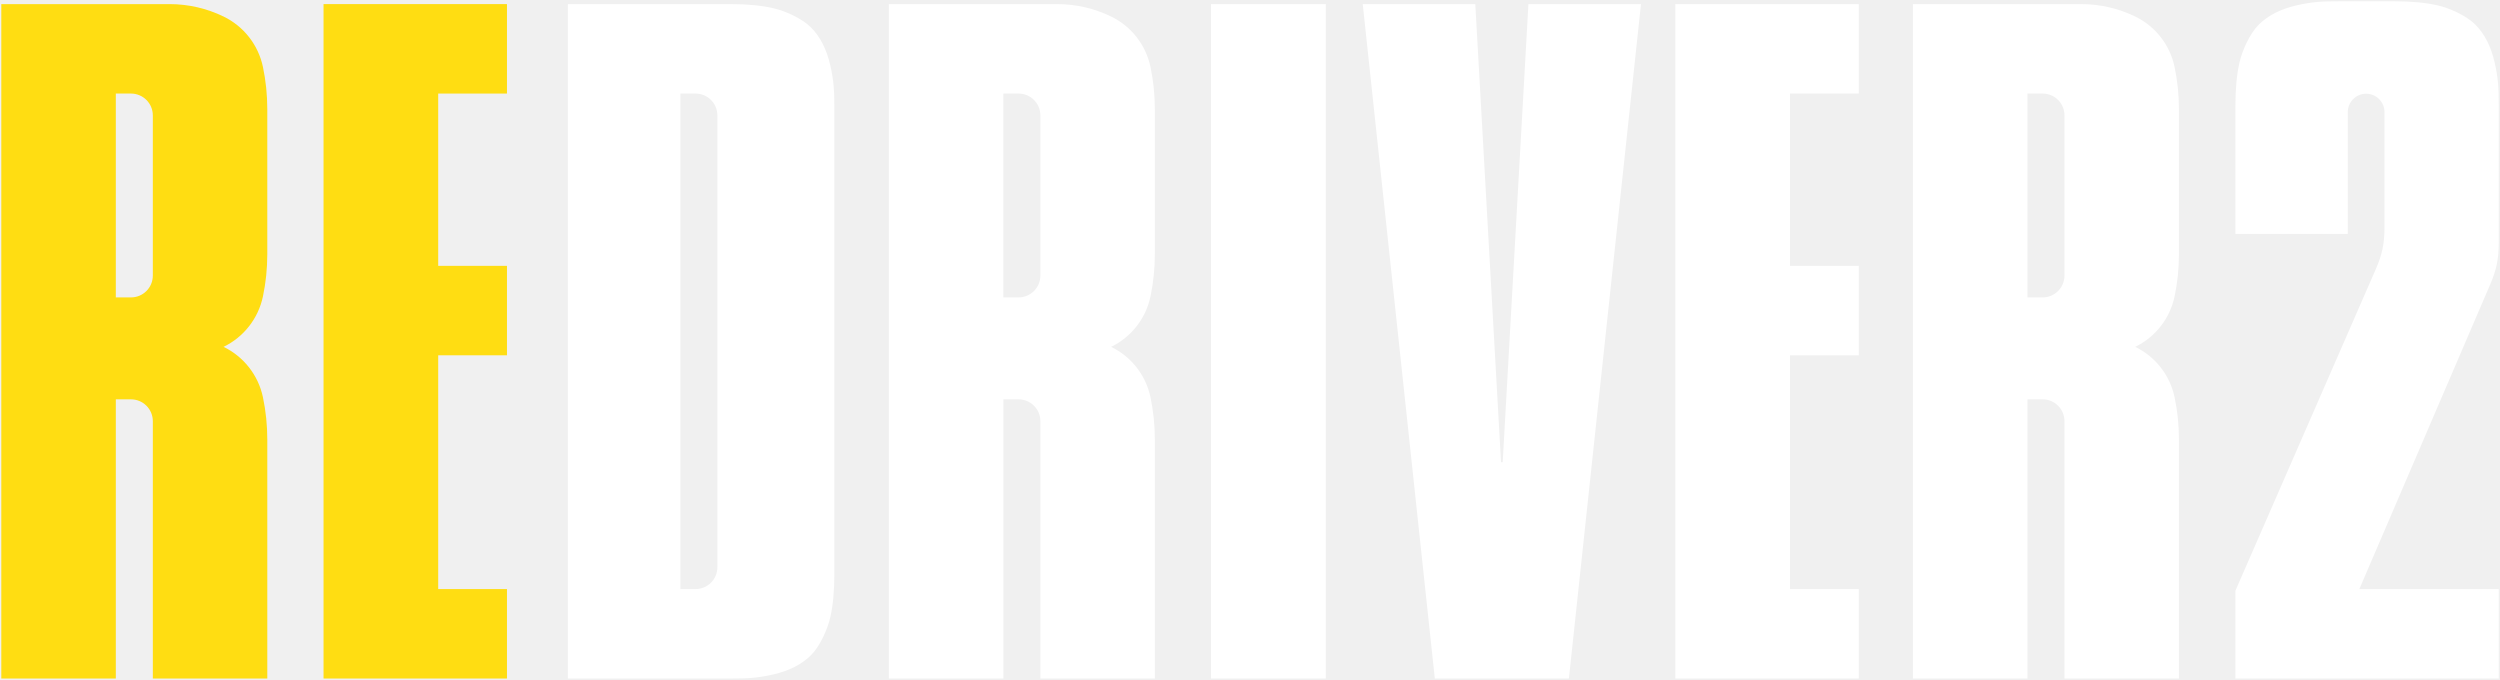
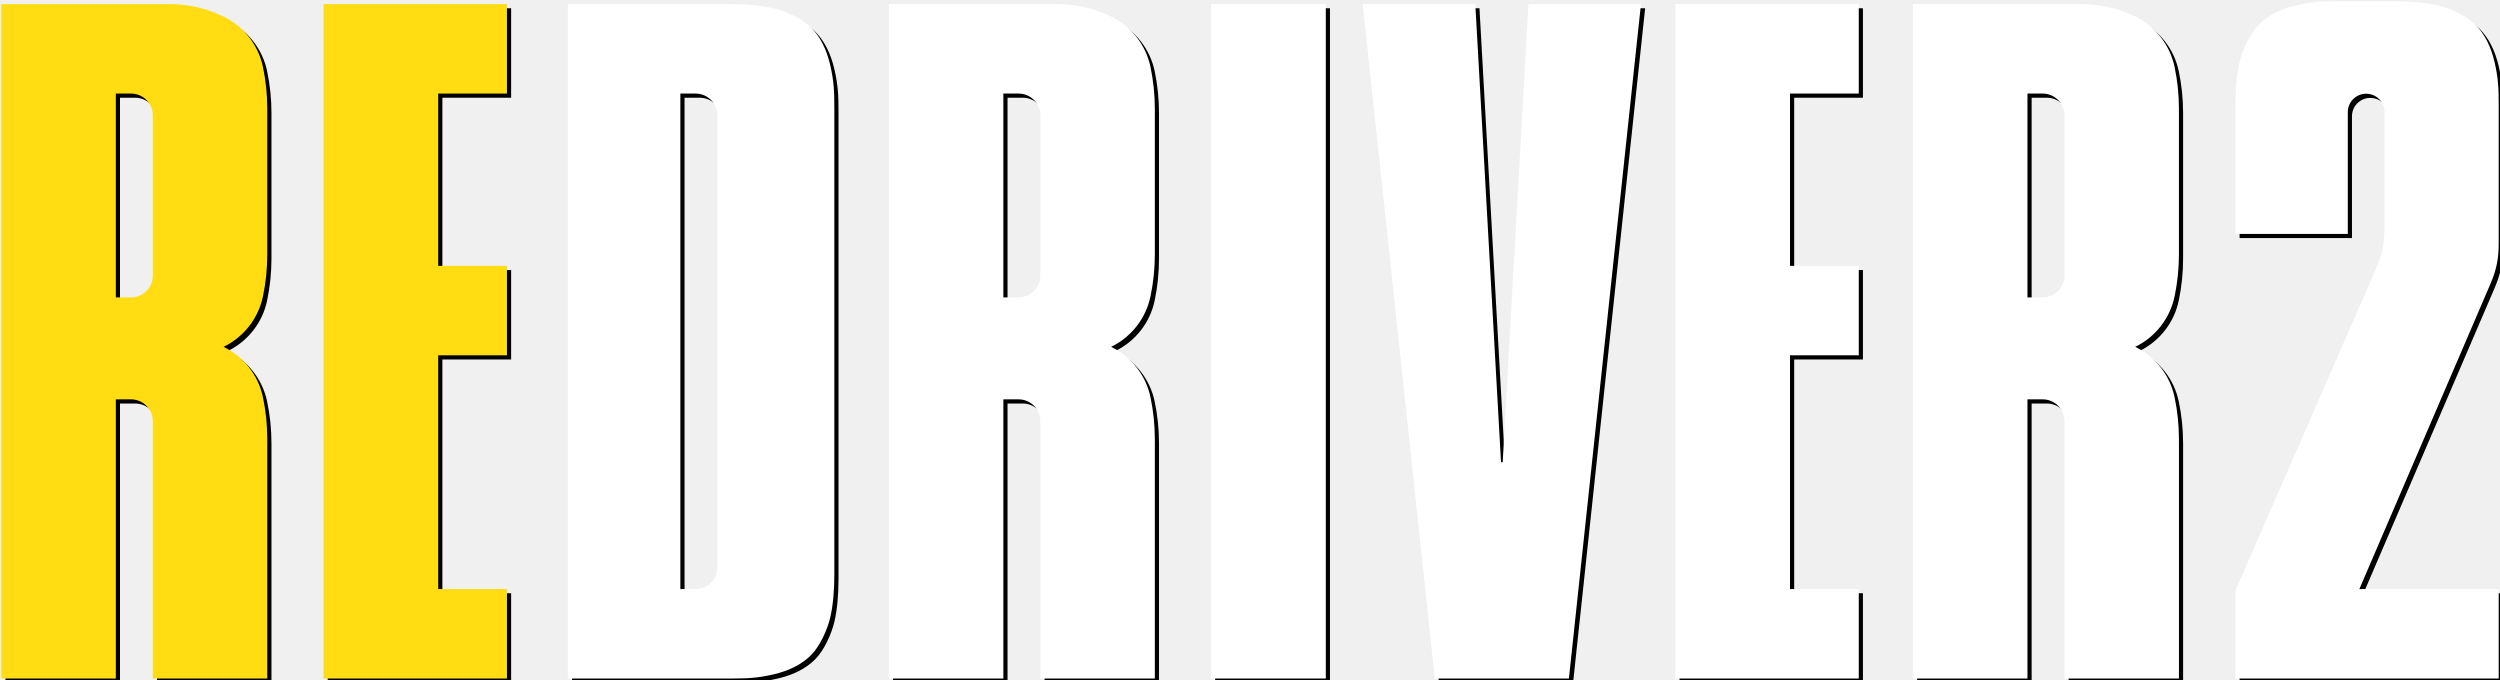
<svg xmlns="http://www.w3.org/2000/svg" width="915.441mm" height="248.931mm" viewBox="0 0 915.441 248.931" version="1.1" id="svg1" xml:space="preserve">
  <defs id="defs1">
    <marker id="DistanceX" orient="auto" refX="0" refY="0" style="overflow:visible">
      <path d="M 3,-3 -3,3 M 0,-5 V 5" style="stroke:#000000;stroke-width:0.5" id="path1" />
    </marker>
    <pattern id="Hatch" patternUnits="userSpaceOnUse" width="8" height="8" x="0" y="0">
      <path d="M8 4 l-4,4" stroke="#000000" stroke-width="0.25" linecap="square" id="path2" />
      <path d="M6 2 l-4,4" stroke="#000000" stroke-width="0.25" linecap="square" id="path3" />
      <path d="M4 0 l-4,4" stroke="#000000" stroke-width="0.25" linecap="square" id="path4" />
    </pattern>
    <symbol id="*Model_Space" />
    <symbol id="*Paper_Space" />
    <symbol id="*Paper_Space0" />
    <marker id="DistanceX-8" orient="auto" refX="0.0" refY="0.0" style="overflow:visible">
      <path d="M 3,-3 L -3,3 M 0,-5 L  0,5" style="stroke:#000000; stroke-width:0.5" id="path1-8" />
    </marker>
    <pattern id="Hatch-2" patternUnits="userSpaceOnUse" width="8" height="8" x="0" y="0">
      <path d="M8 4 l-4,4" stroke="#000000" stroke-width="0.25" linecap="square" id="path2-4" />
      <path d="M6 2 l-4,4" stroke="#000000" stroke-width="0.25" linecap="square" id="path3-5" />
      <path d="M4 0 l-4,4" stroke="#000000" stroke-width="0.25" linecap="square" id="path4-5" />
    </pattern>
    <symbol id="*Model_Space-1" />
    <symbol id="*Paper_Space-7" />
    <symbol id="*Paper_Space0-1" />
  </defs>
-   <g id="g12">
-     <path id="path27" style="fill:#ffdd12;fill-opacity:1;stroke:none;stroke-width:0.945;stroke-linecap:round" d="m 81.865,127.008 c 7.412,-3.598 12.739,-10.427 14.423,-18.492 1.054,-5.045 1.585,-10.185 1.585,-15.339 V 39.884 c 10e-7,-5.154 -0.531,-10.294 -1.585,-15.339 C 94.604,16.48 89.277,9.651 81.865,6.053 75.696,3.058 68.928,1.503 62.071,1.503 l -61.598,5.5e-6 0,246.956 H 42.409 V 146.227 h 5.553 c 4.418,0 8,3.582 8,8 l -2.5e-5,94.232 h 41.913 v -87.62 c 10e-7,-5.154 -0.531,-10.294 -1.585,-15.339 -1.685,-8.065 -7.011,-14.894 -14.423,-18.492 z M 55.961,42.258 v 58.648 c 2.5e-5,4.418 -3.582,8 -8,8 l -5.553,5e-5 V 34.258 l 5.553,5e-5 c 4.418,5.1e-5 8,3.582 8,8 z" />
-     <path id="path39" style="fill:#ffdd12;fill-opacity:1;stroke:none;stroke-width:0.945;stroke-linecap:round" d="m 185.637,248.459 v -32.755 h -25.178 v -85.6 h 25.178 V 97.348 H 160.459 V 34.258 h 25.178 V 1.503 l -67.164,0 V 248.459 Z" />
-     <path d="M 207.948,1.503 V 248.459 h 59.568 c 6.061,1e-5 9.706,-0.141 15.585,-1.485 5.879,-1.344 10.505,-3.704 13.869,-7.07 3.364,-3.366 6.072,-9.534 7.061,-13.862 0.989,-4.328 1.484,-9.522 1.484,-15.584 V 39.502 c 1.8e-4,-6.061 -0.141,-9.706 -1.485,-15.585 -1.344,-5.879 -3.704,-10.505 -7.07,-13.869 C 293.595,6.684 287.427,3.976 283.099,2.987 278.771,1.997 273.577,1.503 267.516,1.503 Z m 41.188,32.755 h 5.551 c 4.419,5.1e-5 8,3.582 8.001,8 V 207.704 c -1.7e-4,4.418 -3.582,8 -8.001,8 h -5.551 z" style="stroke:none;stroke-width:0.945;stroke-linecap:round;fill:#ffffff" id="path12" />
-     <path id="path10" style="fill:#ffffff;fill-opacity:1;stroke:none;stroke-width:0.945;stroke-linecap:round" d="m 406.865,127.008 c 7.412,-3.598 12.739,-10.427 14.423,-18.492 1.054,-5.045 1.585,-10.185 1.585,-15.339 V 39.884 c 0,-5.154 -0.531,-10.294 -1.585,-15.339 C 419.604,16.48 414.277,9.651 406.865,6.053 400.696,3.058 393.928,1.503 387.071,1.503 l -61.598,5.5e-6 V 248.459 H 367.409 V 146.227 h 5.553 c 4.418,0 8,3.582 8,8 l -3e-5,94.232 h 41.913 v -87.62 c 0,-5.154 -0.531,-10.294 -1.585,-15.339 -1.685,-8.065 -7.011,-14.894 -14.423,-18.492 z M 380.961,42.258 v 58.648 c 2e-5,4.418 -3.582,8 -8,8 l -5.553,5e-5 V 34.258 l 5.553,5e-5 c 4.418,5.1e-5 8,3.582 8,8 z" />
-     <path id="path78" style="fill:#ffffff;stroke:none;stroke-width:0.945;stroke-linecap:round;fill-opacity:1" d="M 443.429,248.459 V 1.503 l 42.05,0 V 248.459 Z" />
-     <path id="path86" style="fill:#ffffff;stroke:none;stroke-width:0.945;stroke-linecap:round;fill-opacity:1" d="m 559.671,1.503 h 41.217 L 574.496,248.459 H 525.395 L 499.002,1.503 h 41.217 l 9.419,167.738 0.614,0 z" />
-     <path id="path11" style="fill:#ffffff;fill-opacity:1;stroke:none;stroke-width:0.945;stroke-linecap:round" d="m 680.637,248.459 v -32.755 h -25.178 v -85.6 h 25.178 V 97.348 H 655.459 V 34.258 h 25.178 V 1.503 H 613.472 V 248.459 Z" />
-     <path id="path9" style="fill:#ffffff;fill-opacity:1;stroke:none;stroke-width:0.945;stroke-linecap:round" d="m 781.865,127.008 c 7.412,-3.598 12.739,-10.427 14.423,-18.492 1.054,-5.045 1.585,-10.185 1.585,-15.339 V 39.884 c 0,-5.154 -0.531,-10.294 -1.585,-15.339 C 794.604,16.48 789.277,9.651 781.865,6.053 775.696,3.058 768.928,1.503 762.071,1.503 l -61.598,5.5e-6 V 248.459 H 742.409 V 146.227 h 5.553 c 4.418,0 8,3.582 8,8 l -3e-5,94.232 h 41.913 v -87.62 c 0,-5.154 -0.531,-10.294 -1.585,-15.339 -1.685,-8.065 -7.011,-14.894 -14.423,-18.492 z M 755.961,42.258 v 58.648 c 2e-5,4.418 -3.582,8 -8,8 l -5.553,5e-5 V 34.258 l 5.553,5e-5 c 4.418,5.1e-5 8,3.582 8,8 z" />
-     <path id="path138" style="fill:#ffffff;stroke:none;stroke-width:3.571;stroke-linecap:round;fill-opacity:1" d="m 3721.3,-310.6 h 155.53 l 7e-4,-168.644 c 7e-4,-14.019 11.366,-25.384 25.385,-25.384 14.019,0 25.384,11.365 25.384,25.384 V -319.36 c -0,21.988 -3.203,37.313 -12.001,57.466 L 3721.3,183.135 V 304.71 h 364.38 V 180.911 h -192.85 l 181.2,-421.912 c 8.545,-19.898 11.655,-35.011 11.653,-56.675 v -191.263 c 0,-22.909 -0.529,-36.686 -5.609,-58.905 -5.08,-22.219 -14.001,-39.706 -26.723,-52.42 -12.722,-12.715 -36.034,-22.948 -52.391,-26.687 -16.356,-3.739 -35.989,-5.609 -58.899,-5.609 h -77.139 c -22.907,-10e-6 -36.685,0.531 -58.903,5.611 -22.219,5.08 -39.706,14.001 -52.42,26.723 -12.715,12.722 -22.948,36.034 -26.687,52.391 -3.74,16.356 -5.609,35.989 -5.61,58.898 z" transform="matrix(0.2645833,0,0,0.2645833,-166.0357,167.8375)" />
+   <g id="g12" style="display:inline;fill:#000000" transform="translate(1.52759,1.527608)">
+     <path id="path27" style="fill:#000000;fill-opacity:1;stroke:none;stroke-width:0.945;stroke-linecap:round" d="m 81.865,127.008 c 7.412,-3.598 12.739,-10.427 14.423,-18.492 1.054,-5.045 1.585,-10.185 1.585,-15.339 V 39.884 c 10e-7,-5.154 -0.531,-10.294 -1.585,-15.339 C 94.604,16.48 89.277,9.651 81.865,6.053 75.696,3.058 68.928,1.503 62.071,1.503 L 0.472,1.503 V 248.459 H 42.409 V 146.227 h 5.553 c 4.418,0 8,3.582 8,8 l -2.5e-5,94.232 h 41.913 v -87.62 c 10e-7,-5.154 -0.531,-10.294 -1.585,-15.339 -1.685,-8.065 -7.011,-14.894 -14.423,-18.492 z M 55.961,42.258 v 58.648 c 2.5e-5,4.418 -3.582,8 -8,8 l -5.553,5e-5 V 34.258 l 5.553,5e-5 c 4.418,5.1e-5 8,3.582 8,8 z" />
+     <path id="path39" style="fill:#000000;fill-opacity:1;stroke:none;stroke-width:0.945;stroke-linecap:round" d="m 185.637,248.459 v -32.755 h -25.178 v -85.6 h 25.178 V 97.348 H 160.459 V 34.258 h 25.178 V 1.503 H 118.472 V 248.459 Z" />
+     <path d="M 207.948,1.503 V 248.459 h 59.568 c 6.061,1e-5 9.706,-0.141 15.585,-1.485 5.879,-1.344 10.505,-3.704 13.869,-7.07 3.364,-3.366 6.072,-9.534 7.061,-13.862 0.989,-4.328 1.484,-9.522 1.484,-15.584 V 39.502 c 1.8e-4,-6.061 -0.141,-9.706 -1.485,-15.585 -1.344,-5.879 -3.704,-10.505 -7.07,-13.869 C 293.595,6.684 287.427,3.976 283.099,2.987 278.771,1.997 273.577,1.503 267.516,1.503 Z m 41.188,32.755 h 5.551 c 4.419,5.1e-5 8,3.582 8.001,8 V 207.704 c -1.7e-4,4.418 -3.582,8 -8.001,8 h -5.551 z" style="fill:#000000;stroke:none;stroke-width:0.945;stroke-linecap:round" id="path12" />
+     <path id="path10" style="fill:#000000;fill-opacity:1;stroke:none;stroke-width:0.945;stroke-linecap:round" d="m 406.865,127.008 c 7.412,-3.598 12.739,-10.427 14.423,-18.492 1.054,-5.045 1.585,-10.185 1.585,-15.339 V 39.884 c 0,-5.154 -0.531,-10.294 -1.585,-15.339 C 419.604,16.48 414.277,9.651 406.865,6.053 400.696,3.058 393.928,1.503 387.071,1.503 l -61.598,5.5e-6 V 248.459 H 367.409 V 146.227 h 5.553 c 4.418,0 8,3.582 8,8 l -3e-5,94.232 h 41.913 v -87.62 c 0,-5.154 -0.531,-10.294 -1.585,-15.339 -1.685,-8.065 -7.011,-14.894 -14.423,-18.492 z M 380.961,42.258 v 58.648 c 2e-5,4.418 -3.582,8 -8,8 l -5.553,5e-5 V 34.258 l 5.553,5e-5 c 4.418,5.1e-5 8,3.582 8,8 z" />
+     <path id="path78" style="fill:#000000;fill-opacity:1;stroke:none;stroke-width:0.945;stroke-linecap:round" d="M 443.429,248.459 V 1.503 h 42.05 V 248.459 Z" />
+     <path id="path86" style="fill:#000000;fill-opacity:1;stroke:none;stroke-width:0.945;stroke-linecap:round" d="m 559.671,1.503 h 41.217 L 574.496,248.459 H 525.395 L 499.002,1.503 h 41.217 l 9.419,167.738 h 0.614 z" />
+     <path id="path11" style="fill:#000000;fill-opacity:1;stroke:none;stroke-width:0.945;stroke-linecap:round" d="m 680.637,248.459 v -32.755 h -25.178 v -85.6 h 25.178 V 97.348 H 655.459 V 34.258 h 25.178 V 1.503 H 613.472 V 248.459 Z" />
+     <path id="path9" style="fill:#000000;fill-opacity:1;stroke:none;stroke-width:0.945;stroke-linecap:round" d="m 781.865,127.008 c 7.412,-3.598 12.739,-10.427 14.423,-18.492 1.054,-5.045 1.585,-10.185 1.585,-15.339 V 39.884 c 0,-5.154 -0.531,-10.294 -1.585,-15.339 C 794.604,16.48 789.277,9.651 781.865,6.053 775.696,3.058 768.928,1.503 762.071,1.503 l -61.598,5.5e-6 V 248.459 H 742.409 V 146.227 h 5.553 c 4.418,0 8,3.582 8,8 l -3e-5,94.232 h 41.913 v -87.62 c 0,-5.154 -0.531,-10.294 -1.585,-15.339 -1.685,-8.065 -7.011,-14.894 -14.423,-18.492 z M 755.961,42.258 v 58.648 c 2e-5,4.418 -3.582,8 -8,8 l -5.553,5e-5 V 34.258 l 5.553,5e-5 c 4.418,5.1e-5 8,3.582 8,8 z" />
+     <path id="path138" style="fill:#000000;fill-opacity:1;stroke:none;stroke-width:3.571;stroke-linecap:round" d="m 3721.3,-310.6 h 155.53 l 7e-4,-168.644 c 7e-4,-14.019 11.366,-25.384 25.385,-25.384 14.019,0 25.384,11.365 25.384,25.384 V -319.36 c 0,21.988 -3.203,37.313 -12.001,57.466 L 3721.3,183.135 V 304.71 h 364.38 V 180.911 h -192.85 l 181.2,-421.912 c 8.545,-19.898 11.655,-35.011 11.653,-56.675 v -191.263 c 0,-22.909 -0.529,-36.686 -5.609,-58.905 -5.08,-22.219 -14.001,-39.706 -26.723,-52.42 -12.722,-12.715 -36.034,-22.948 -52.391,-26.687 -16.356,-3.739 -35.989,-5.609 -58.899,-5.609 h -77.139 c -22.907,-10e-6 -36.685,0.531 -58.903,5.611 -22.219,5.08 -39.706,14.001 -52.42,26.723 -12.715,12.722 -22.948,36.034 -26.687,52.391 -3.74,16.356 -5.609,35.989 -5.61,58.898 z" transform="matrix(0.2645833,0,0,0.2645833,-166.0357,167.8375)" />
+   </g>
+   <g id="g17" style="display:inline">
+     <path id="path5" style="fill:#ffdd12;fill-opacity:1;stroke:none;stroke-width:0.945;stroke-linecap:round" d="m 81.865,127.008 c 7.412,-3.598 12.739,-10.427 14.423,-18.492 1.054,-5.045 1.585,-10.185 1.585,-15.339 V 39.884 c 10e-7,-5.154 -0.531,-10.294 -1.585,-15.339 C 94.604,16.48 89.277,9.651 81.865,6.053 75.696,3.058 68.928,1.503 62.071,1.503 L 0.472,1.503 V 248.459 H 42.409 V 146.227 h 5.553 c 4.418,0 8,3.582 8,8 l -2.5e-5,94.232 h 41.913 v -87.62 c 10e-7,-5.154 -0.531,-10.294 -1.585,-15.339 -1.685,-8.065 -7.011,-14.894 -14.423,-18.492 z M 55.961,42.258 v 58.648 c 2.5e-5,4.418 -3.582,8 -8,8 l -5.553,5e-5 V 34.258 l 5.553,5e-5 c 4.418,5.1e-5 8,3.582 8,8 z" />
+     <path id="path6" style="fill:#ffdd12;fill-opacity:1;stroke:none;stroke-width:0.945;stroke-linecap:round" d="m 185.637,248.459 v -32.755 h -25.178 v -85.6 h 25.178 V 97.348 H 160.459 V 34.258 h 25.178 V 1.503 H 118.472 V 248.459 Z" />
+     <path d="M 207.948,1.503 V 248.459 h 59.568 c 6.061,1e-5 9.706,-0.141 15.585,-1.485 5.879,-1.344 10.505,-3.704 13.869,-7.07 3.364,-3.366 6.072,-9.534 7.061,-13.862 0.989,-4.328 1.484,-9.522 1.484,-15.584 V 39.502 c 1.8e-4,-6.061 -0.141,-9.706 -1.485,-15.585 -1.344,-5.879 -3.704,-10.505 -7.07,-13.869 C 293.595,6.684 287.427,3.976 283.099,2.987 278.771,1.997 273.577,1.503 267.516,1.503 Z m 41.188,32.755 h 5.551 c 4.419,5.1e-5 8,3.582 8.001,8 V 207.704 c -1.7e-4,4.418 -3.582,8 -8.001,8 h -5.551 z" style="fill:#ffffff;stroke:none;stroke-width:0.945;stroke-linecap:round" id="path7" />
+     <path id="path8" style="fill:#ffffff;fill-opacity:1;stroke:none;stroke-width:0.945;stroke-linecap:round" d="m 406.865,127.008 c 7.412,-3.598 12.739,-10.427 14.423,-18.492 1.054,-5.045 1.585,-10.185 1.585,-15.339 V 39.884 c 0,-5.154 -0.531,-10.294 -1.585,-15.339 C 419.604,16.48 414.277,9.651 406.865,6.053 400.696,3.058 393.928,1.503 387.071,1.503 l -61.598,5.5e-6 V 248.459 H 367.409 V 146.227 h 5.553 c 4.418,0 8,3.582 8,8 l -3e-5,94.232 h 41.913 v -87.62 c 0,-5.154 -0.531,-10.294 -1.585,-15.339 -1.685,-8.065 -7.011,-14.894 -14.423,-18.492 z M 380.961,42.258 v 58.648 c 2e-5,4.418 -3.582,8 -8,8 l -5.553,5e-5 V 34.258 l 5.553,5e-5 c 4.418,5.1e-5 8,3.582 8,8 z" />
+     <path id="path13" style="fill:#ffffff;fill-opacity:1;stroke:none;stroke-width:0.945;stroke-linecap:round" d="M 443.429,248.459 V 1.503 h 42.05 V 248.459 Z" />
+     <path id="path14" style="fill:#ffffff;fill-opacity:1;stroke:none;stroke-width:0.945;stroke-linecap:round" d="m 559.671,1.503 h 41.217 L 574.496,248.459 H 525.395 L 499.002,1.503 h 41.217 l 9.419,167.738 h 0.614 z" />
+     <path id="path15" style="fill:#ffffff;fill-opacity:1;stroke:none;stroke-width:0.945;stroke-linecap:round" d="m 680.637,248.459 v -32.755 h -25.178 v -85.6 h 25.178 V 97.348 H 655.459 V 34.258 h 25.178 V 1.503 H 613.472 V 248.459 Z" />
+     <path id="path16" style="fill:#ffffff;fill-opacity:1;stroke:none;stroke-width:0.945;stroke-linecap:round" d="m 781.865,127.008 c 7.412,-3.598 12.739,-10.427 14.423,-18.492 1.054,-5.045 1.585,-10.185 1.585,-15.339 V 39.884 c 0,-5.154 -0.531,-10.294 -1.585,-15.339 C 794.604,16.48 789.277,9.651 781.865,6.053 775.696,3.058 768.928,1.503 762.071,1.503 l -61.598,5.5e-6 V 248.459 H 742.409 V 146.227 h 5.553 c 4.418,0 8,3.582 8,8 l -3e-5,94.232 h 41.913 v -87.62 c 0,-5.154 -0.531,-10.294 -1.585,-15.339 -1.685,-8.065 -7.011,-14.894 -14.423,-18.492 z M 755.961,42.258 v 58.648 c 2e-5,4.418 -3.582,8 -8,8 l -5.553,5e-5 V 34.258 l 5.553,5e-5 c 4.418,5.1e-5 8,3.582 8,8 z" />
+     <path id="path17" style="fill:#ffffff;fill-opacity:1;stroke:none;stroke-width:3.571;stroke-linecap:round" d="m 3721.3,-310.6 h 155.53 l 7e-4,-168.644 c 7e-4,-14.019 11.366,-25.384 25.385,-25.384 14.019,0 25.384,11.365 25.384,25.384 V -319.36 c 0,21.988 -3.203,37.313 -12.001,57.466 L 3721.3,183.135 V 304.71 h 364.38 V 180.911 h -192.85 l 181.2,-421.912 c 8.545,-19.898 11.655,-35.011 11.653,-56.675 v -191.263 c 0,-22.909 -0.529,-36.686 -5.609,-58.905 -5.08,-22.219 -14.001,-39.706 -26.723,-52.42 -12.722,-12.715 -36.034,-22.948 -52.391,-26.687 -16.356,-3.739 -35.989,-5.609 -58.899,-5.609 h -77.139 c -22.907,-10e-6 -36.685,0.531 -58.903,5.611 -22.219,5.08 -39.706,14.001 -52.42,26.723 -12.715,12.722 -22.948,36.034 -26.687,52.391 -3.74,16.356 -5.609,35.989 -5.61,58.898 z" transform="matrix(0.2645833,0,0,0.2645833,-166.0357,167.8375)" />
  </g>
</svg>
